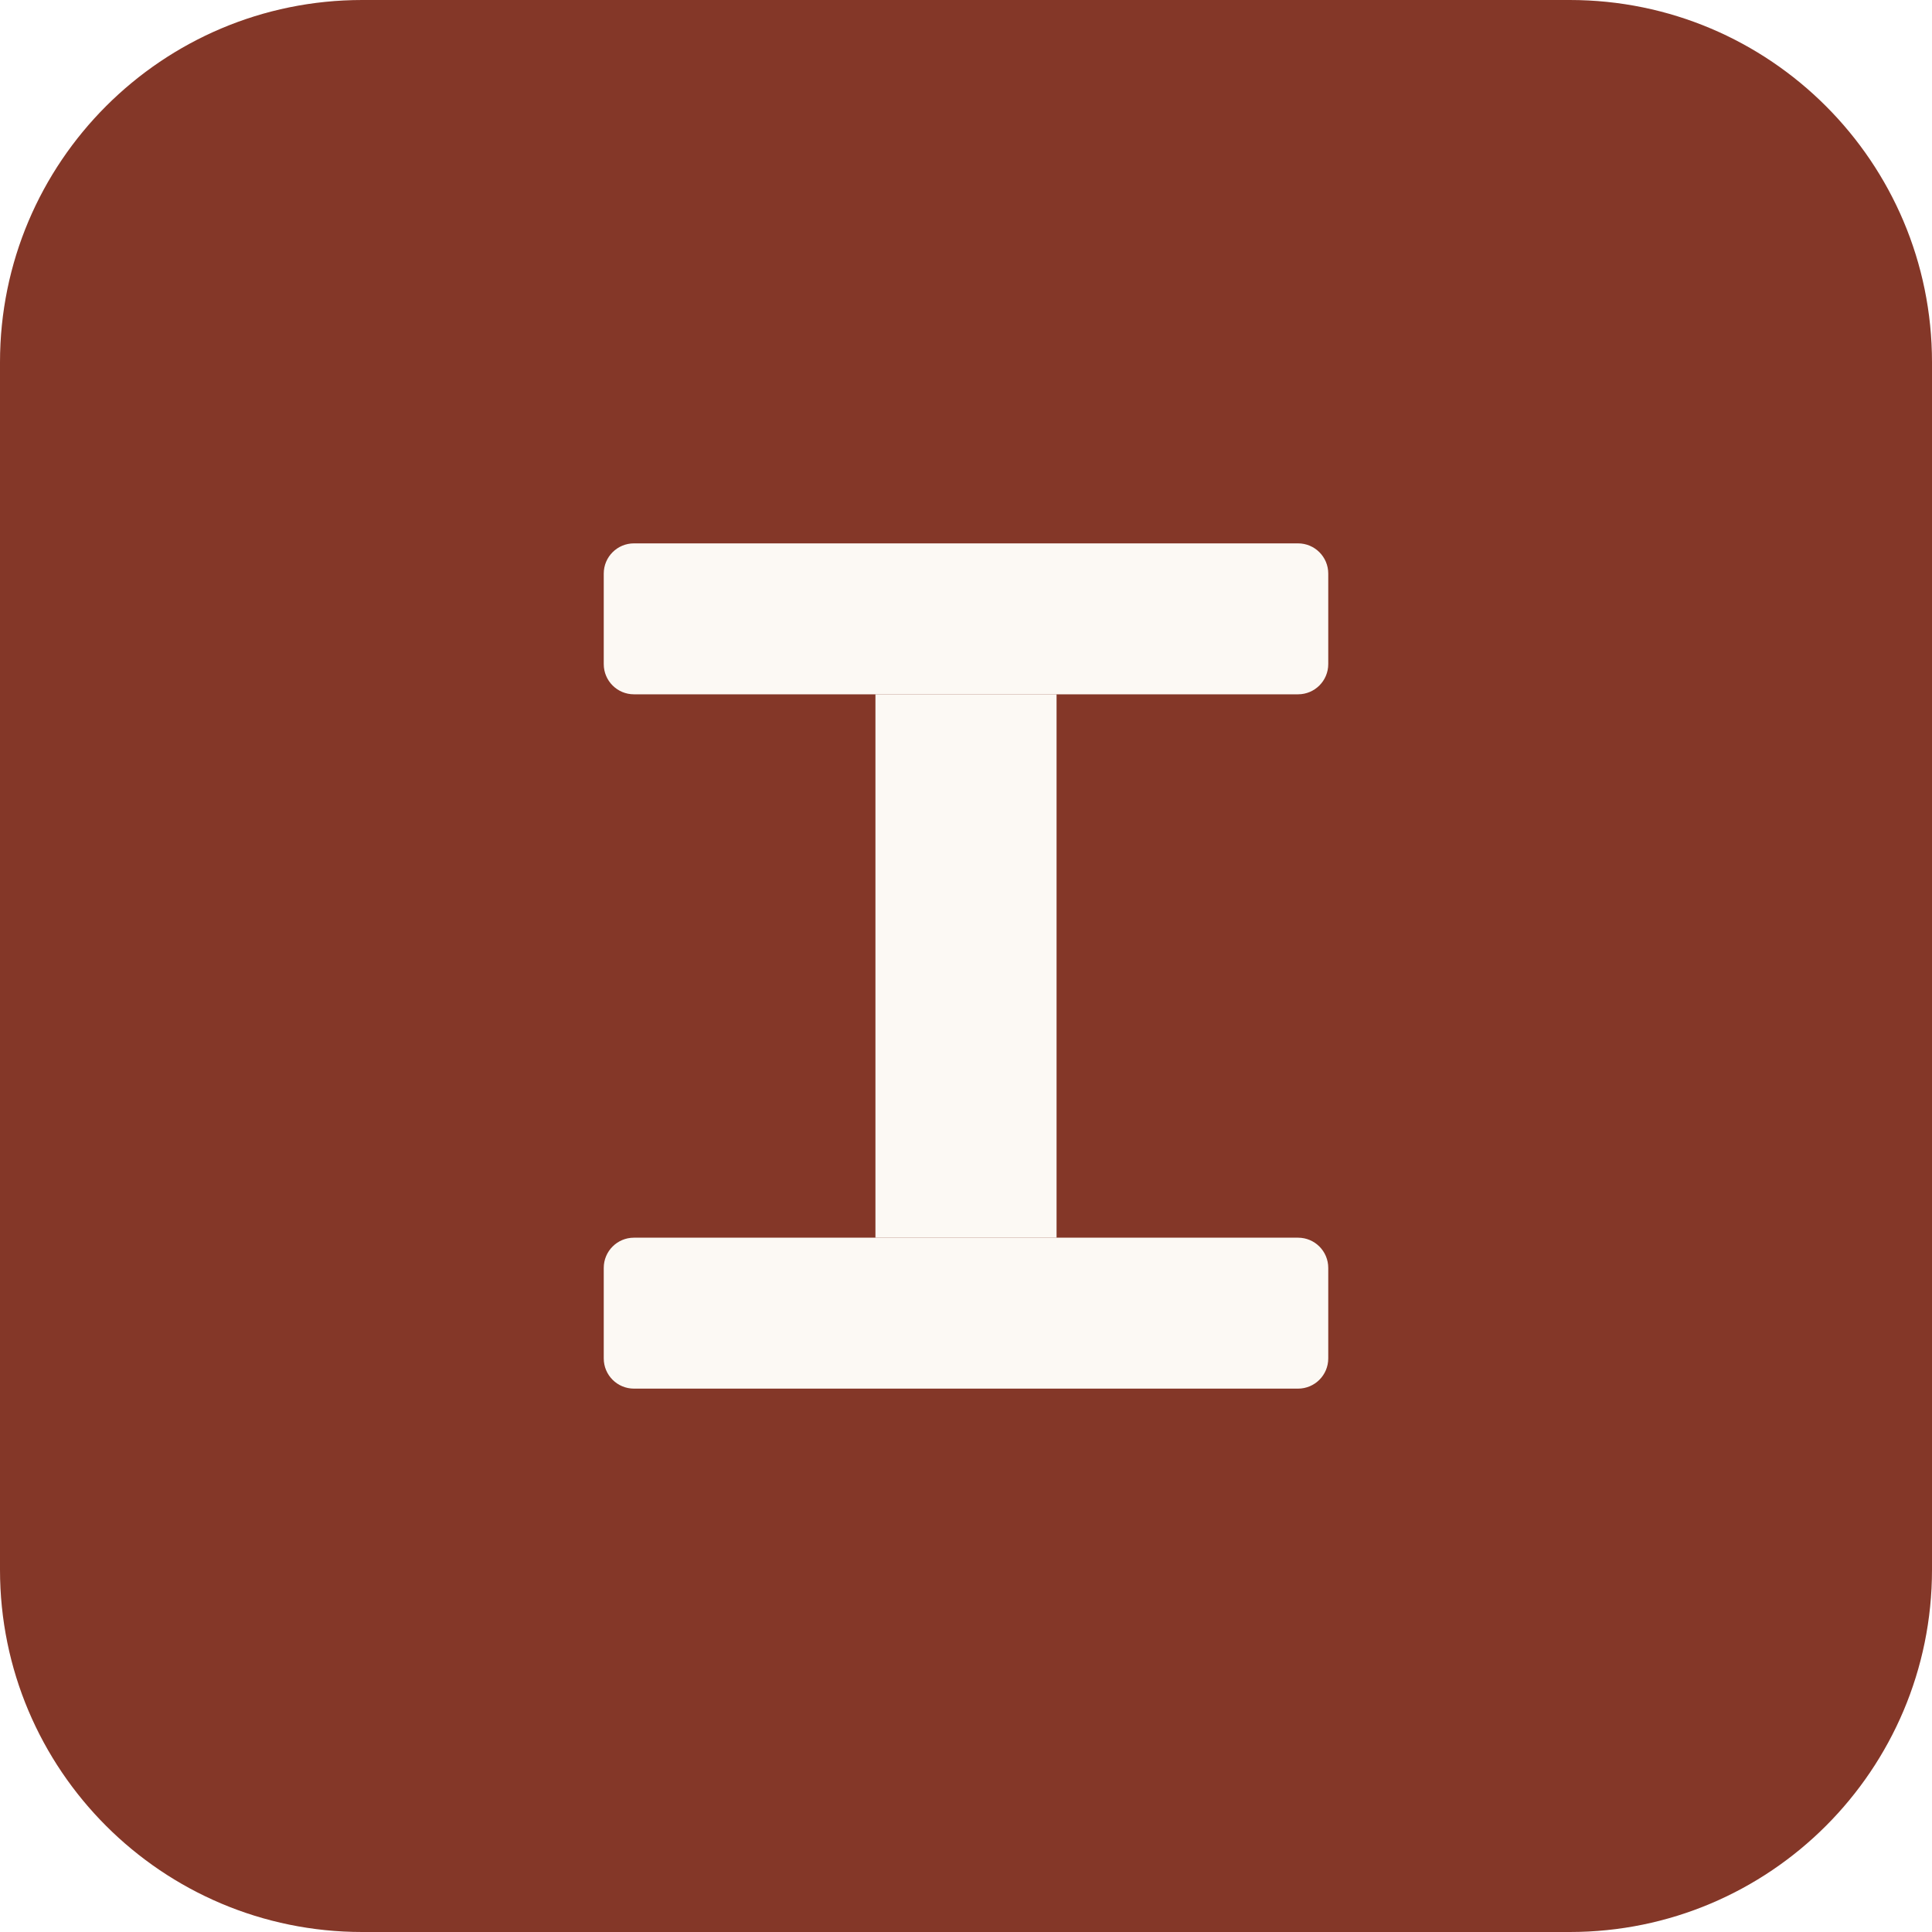
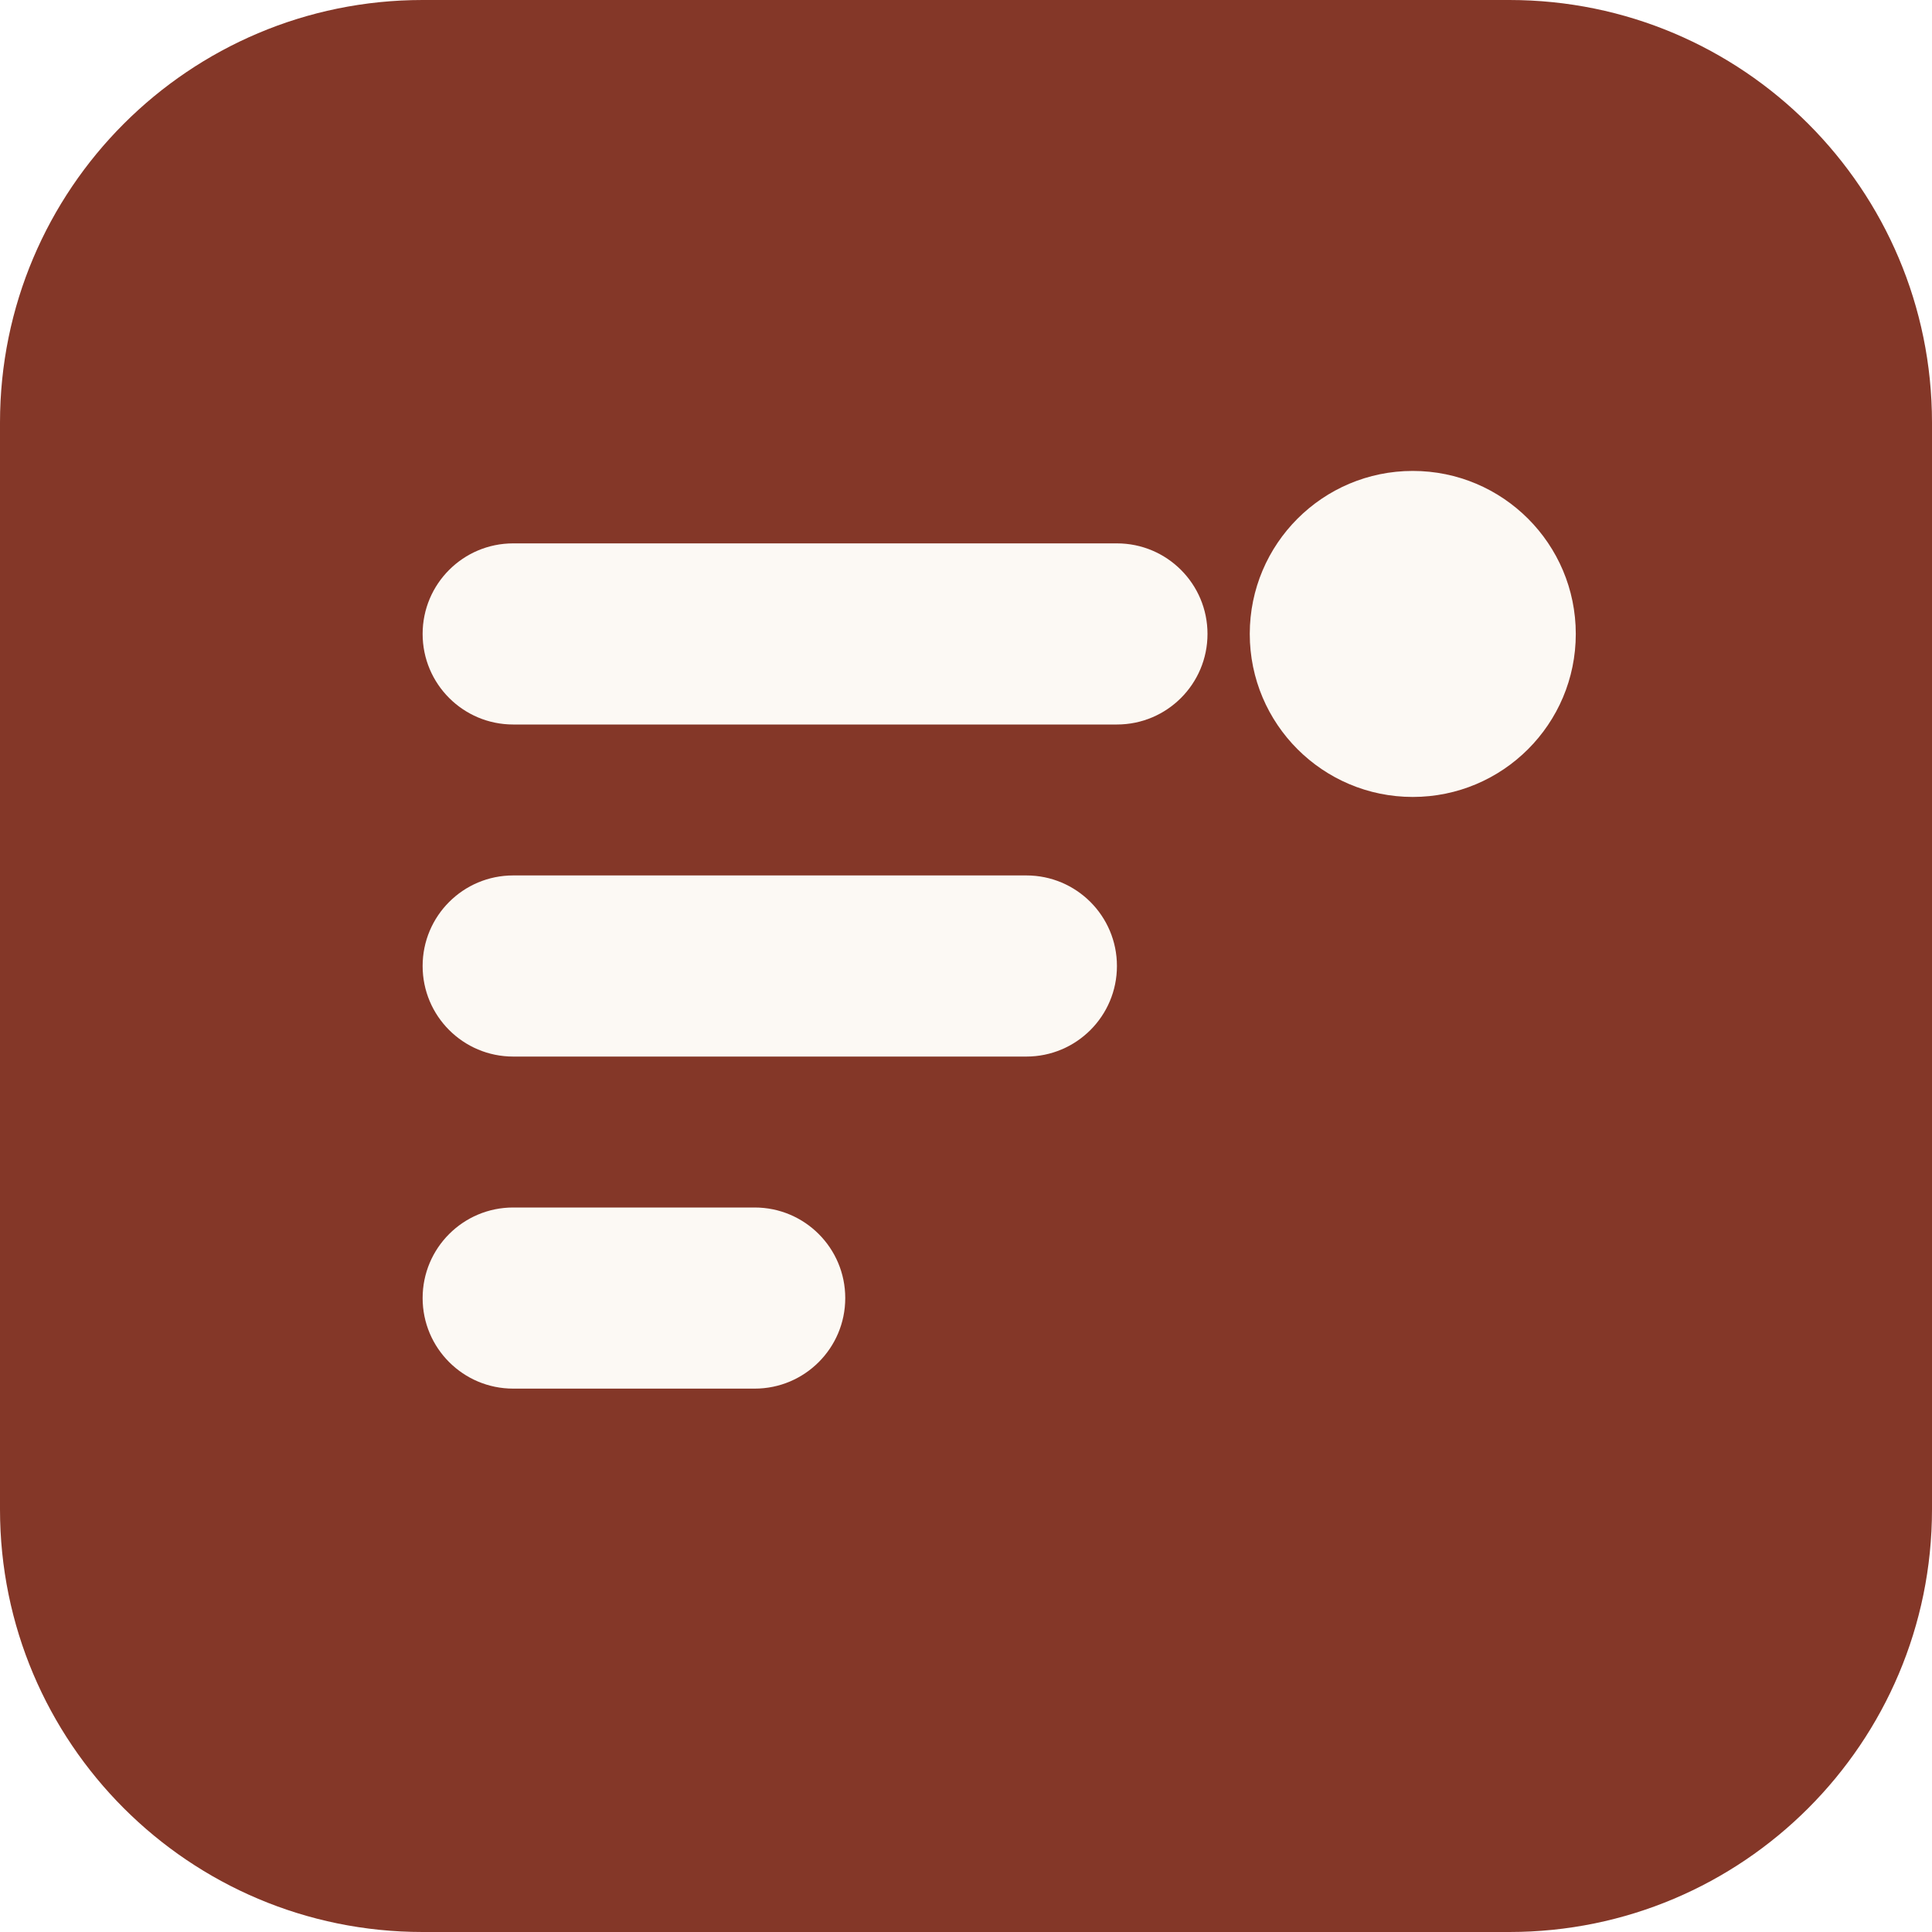
- <svg xmlns="http://www.w3.org/2000/svg" viewBox="0 0 32 32" fill="none">
-   <rect width="32" height="32" rx="6" fill="#843728" />
+ <svg xmlns="http://www.w3.org/2000/svg" viewBox="0 0 32 32" width="32" height="32">
+   <rect width="32" height="32" rx="7" fill="#843728" />
  <g fill="#fcf9f4">
-     <rect x="10" y="9" width="12" height="2.5" rx="0.5" />
-     <rect x="14.5" y="11.5" width="3" height="9" />
-     <rect x="10" y="20.5" width="12" height="2.5" rx="0.5" />
+     <rect x="7" y="20" width="7" height="3" rx="1.5" />
+     <rect x="7" y="14.5" width="11.5" height="3" rx="1.5" />
+     <rect x="7" y="9" width="13" height="3" rx="1.5" />
+     <circle cx="23.4" cy="10.5" r="2.7" />
  </g>
</svg>
